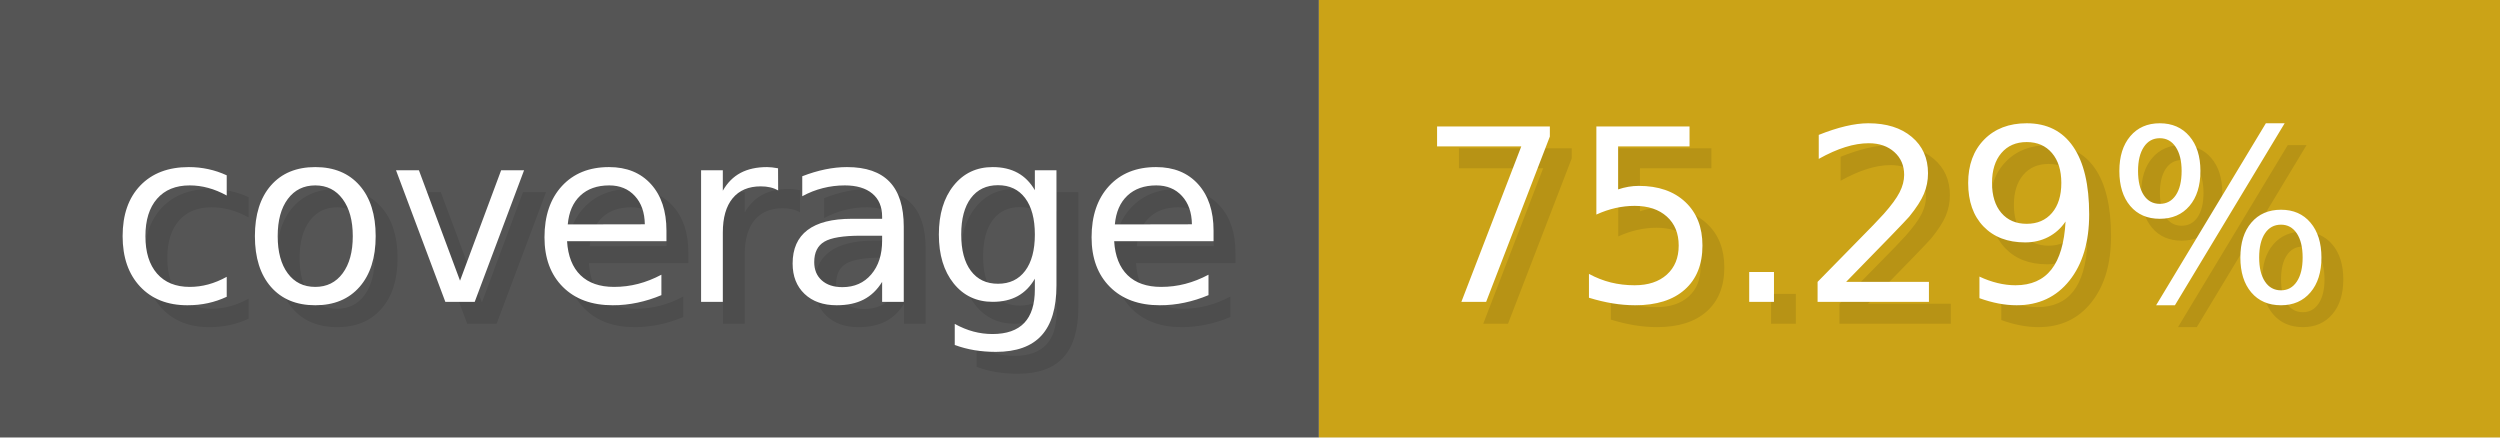
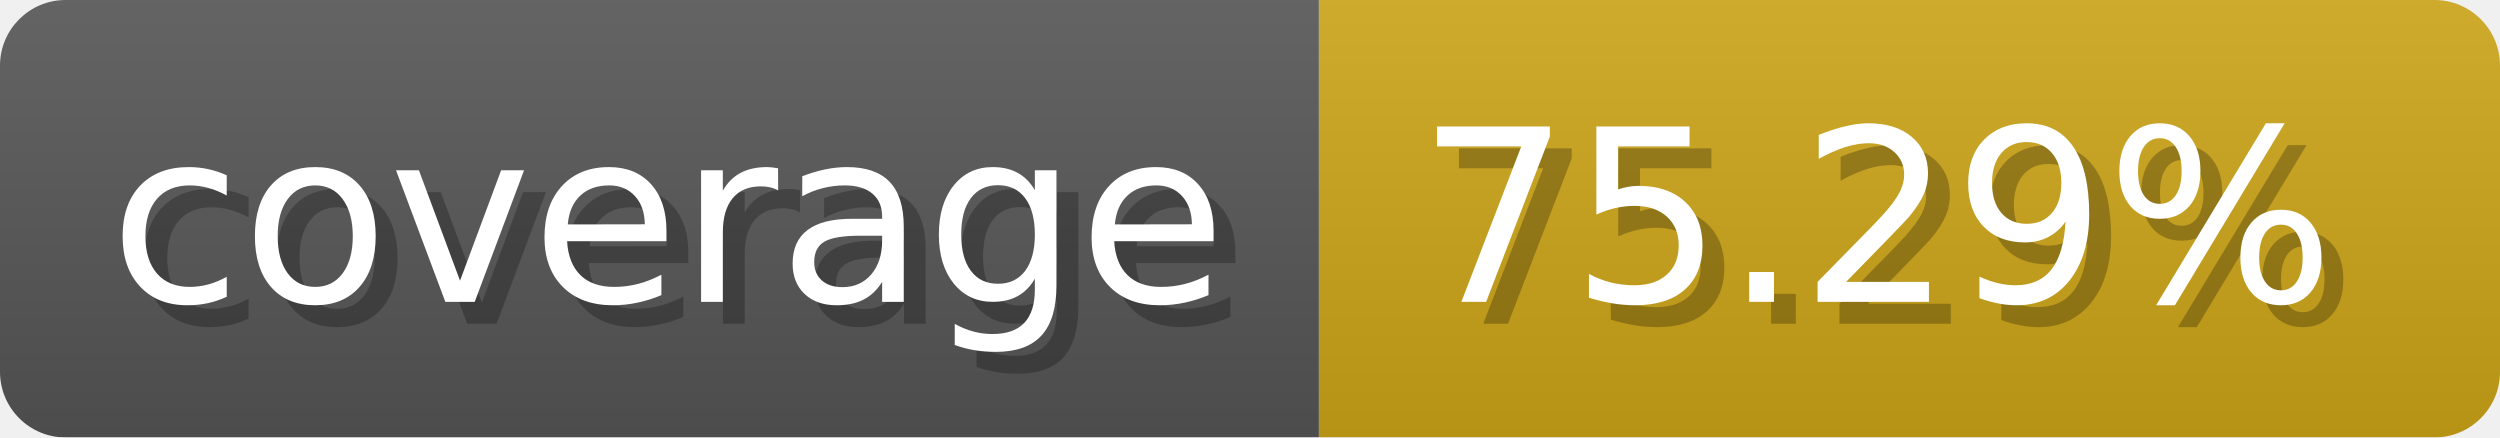
<svg xmlns="http://www.w3.org/2000/svg" width="114.3" height="20" viewBox="0 0 1143 200" role="img" aria-label="coverage: 75.29%">
-   <g>
-     <rect fill="#555" width="603" height="200" />
-     <rect fill="#cba317" x="603" width="540" height="200" />
+   <linearGradient id="a" x2="0" y2="100%">
+     <stop offset="0" stop-opacity=".1" stop-color="#EEE" />
+     <stop offset="1" stop-opacity=".1" />
+   </linearGradient>
+   <mask id="m">
+     <rect width="1143" height="200" rx="30" fill="#FFF" />
+   </mask>
+   <g mask="url(#m)">
+     <rect width="603" height="200" fill="#555" />
+     <rect width="540" height="200" fill="#cba317" x="603" />
+     <rect width="1143" height="200" fill="url(#a)" />
  </g>
  <g aria-hidden="true" fill="#fff" text-anchor="start" font-family="Verdana,DejaVu Sans,sans-serif" font-size="110">
-     <text x="60" y="148" textLength="503" fill="#000" opacity="0.1">coverage</text>
+     <text x="60" y="148" textLength="503" fill="#000" opacity="0.25">coverage</text>
    <text x="50" y="138" textLength="503">coverage</text>
-     <text x="658" y="148" textLength="440" fill="#000" opacity="0.1">75.29%</text>
+     <text x="658" y="148" textLength="440" fill="#000" opacity="0.25">75.29%</text>
    <text x="648" y="138" textLength="440">75.29%</text>
  </g>
</svg>
